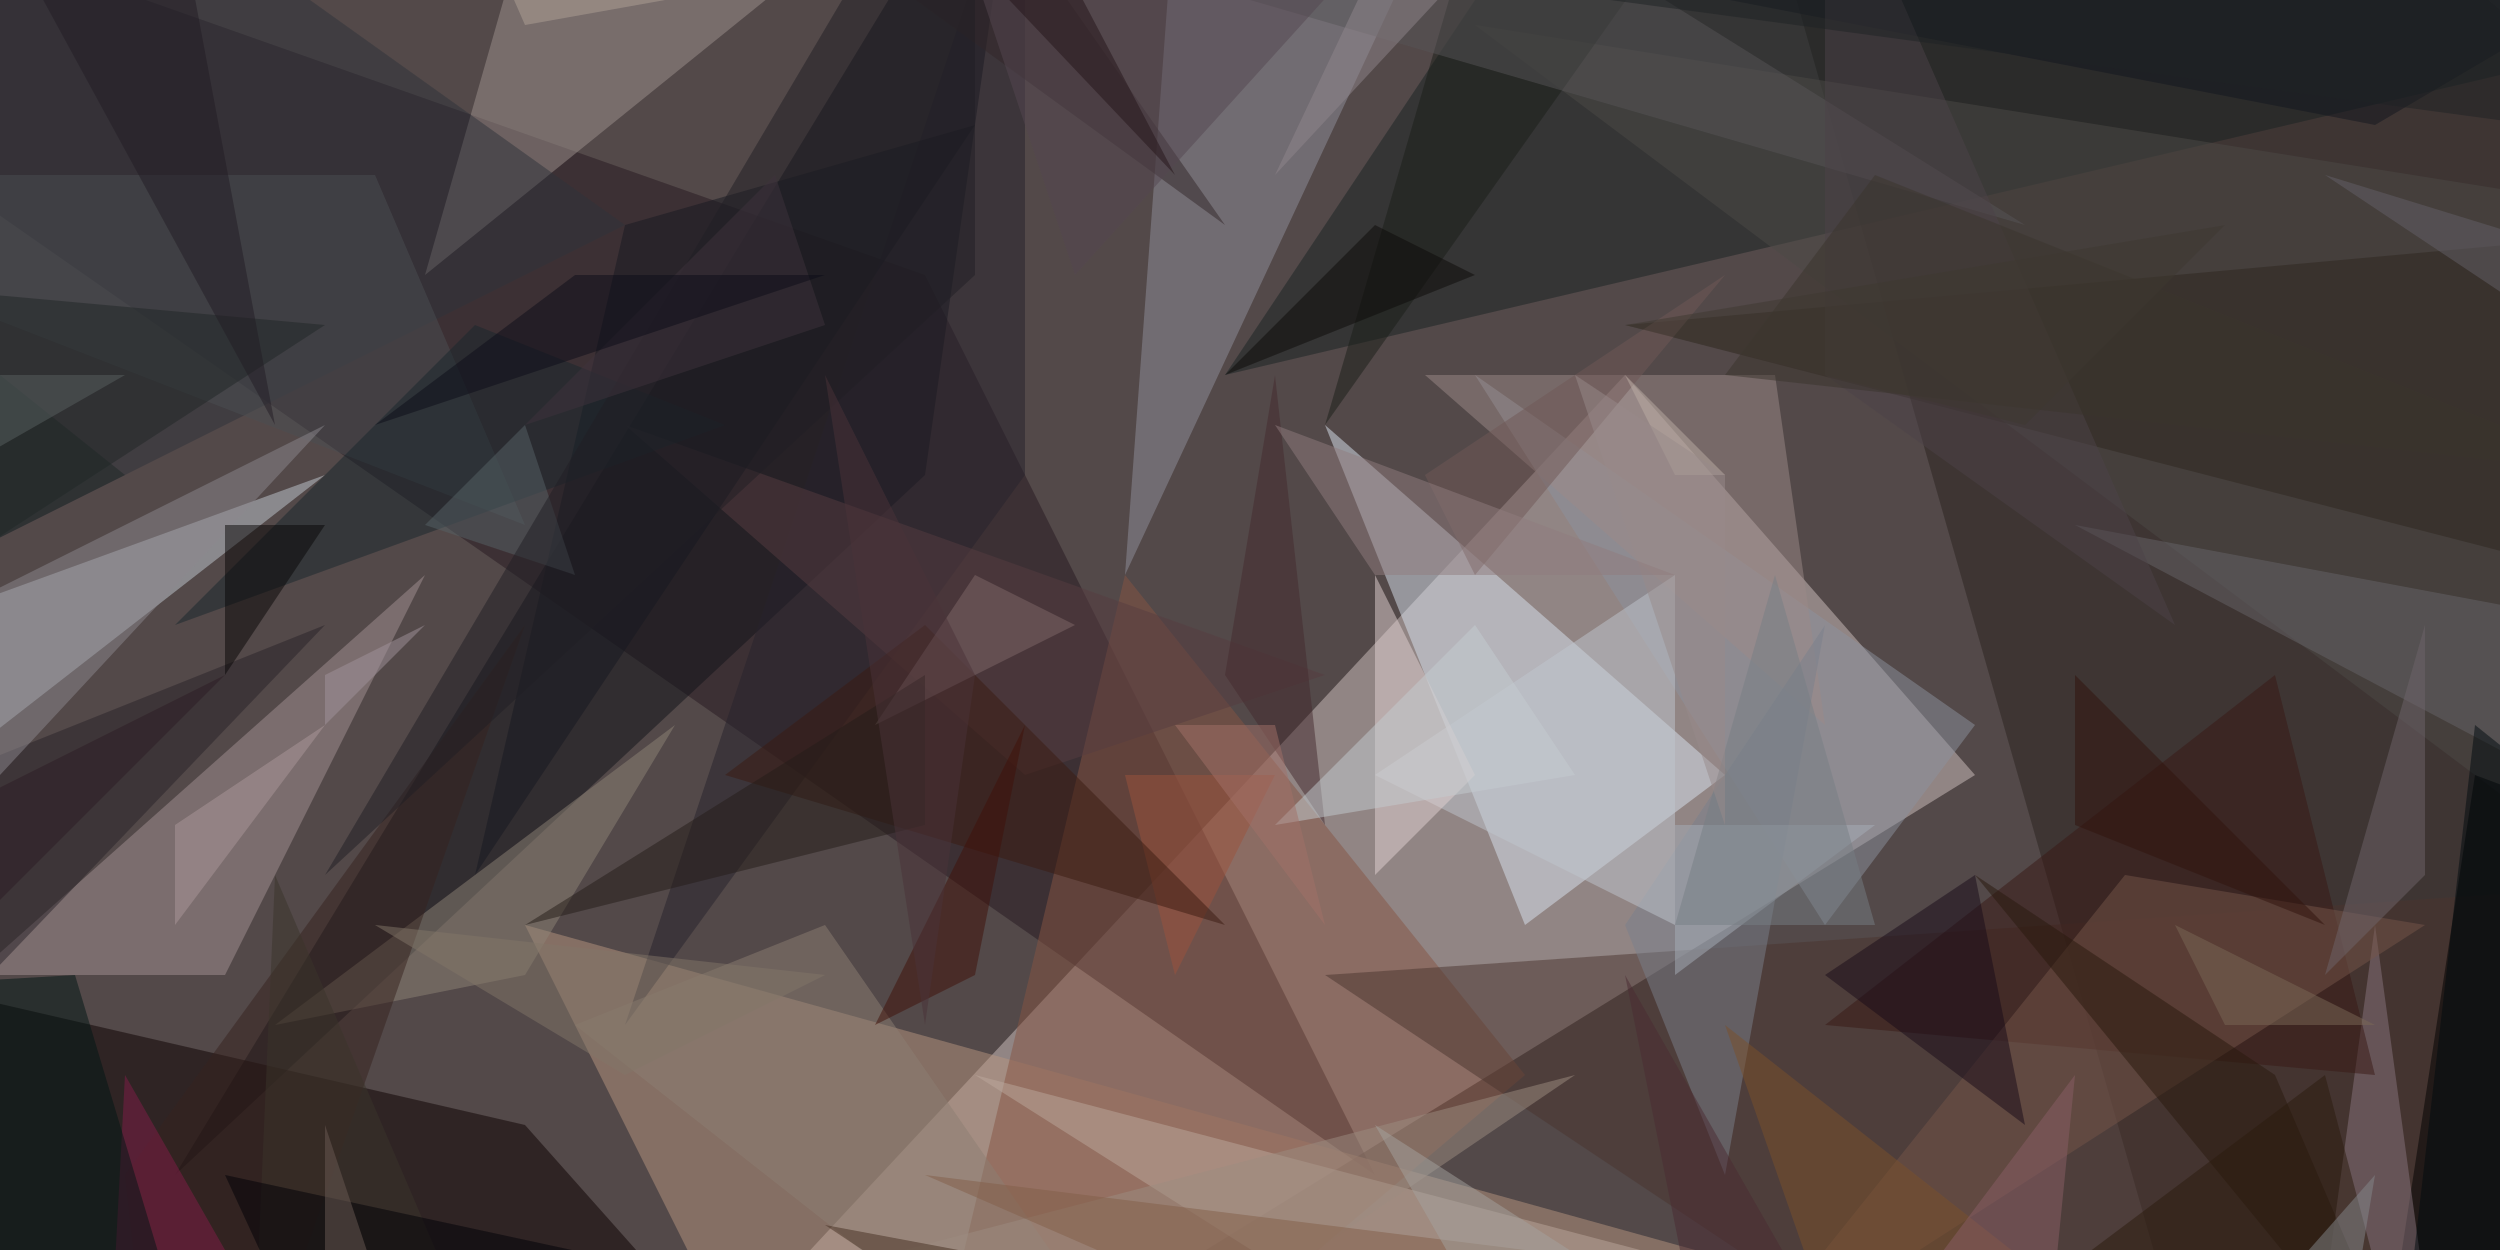
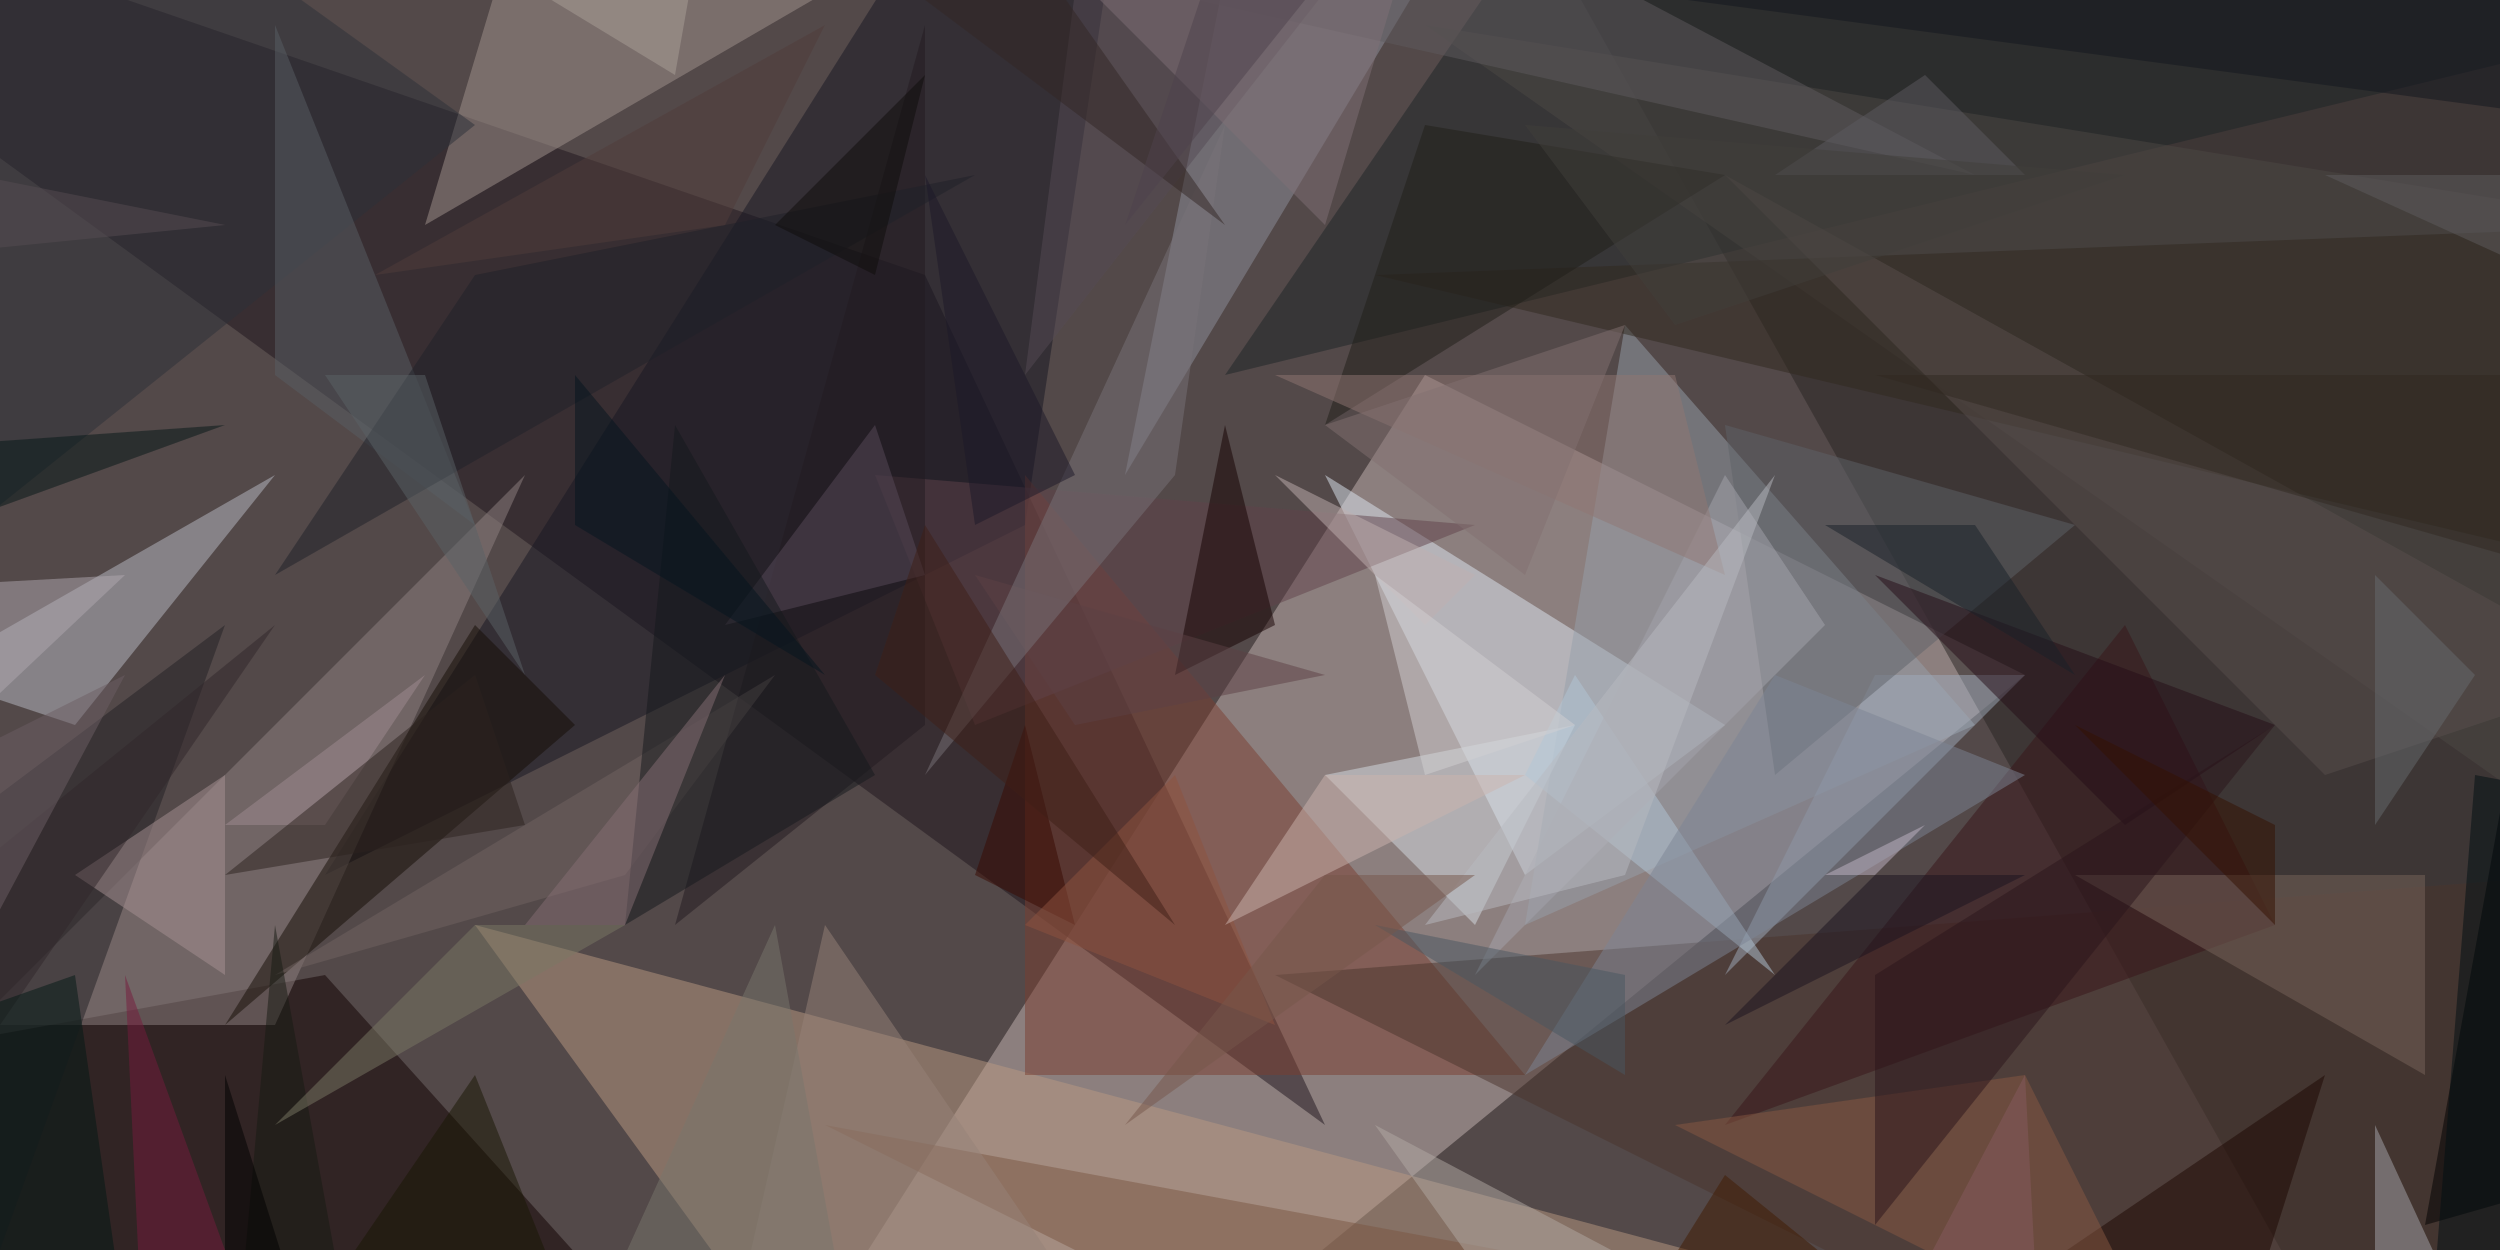
<svg xmlns="http://www.w3.org/2000/svg" viewBox="0 0 50 25">
  <path fill="#534949" d="M0 0h50v25H0z" />
  <g fill-opacity=".5">
-     <path fill="#d1c2c1" d="M32.5 7.5l7 8-34 21z" />
-     <path fill="#261921" d="M-15.5-6.5l34 12 9 18z" />
-     <path fill="#2a221e" d="M47.5 40.5l17-28-33-28z" />
-     <path fill="#dbe5f1" d="M26.5 8.5l8 7-4 3z" />
-     <path fill="#b99681" d="M21.5 40.5l-11-22 54 15z" />
-     <path fill="#111319" d="M20.5-4.5l-17 28 15-14z" />
-     <path fill="#865443" d="M22.5 11.5l-5 21 13-11z" />
-     <path fill="#c3cad2" d="M6.5 9.5l-18 14-4-6z" />
-     <path fill="#0c0000" d="M10.5 22.5l-26-6 42 24z" />
-     <path fill="#90919c" d="M24.5-15.5l-2 27 7-15z" />
-     <path fill="#192323" d="M38.5-13.5l20 13-34 8z" />
-     <path fill="#9e928e" d="M14.5-15.5h20l-26 21z" />
-     <path fill="#a49295" d="M-.5 19.5h5l4-8z" />
-     <path fill="#4b352e" d="M26.5 19.5l29-2 1 22z" />
-     <path fill="#8c929e" d="M29.5 7.5l7 11 3-4z" />
-     <path fill="#4d4b46" d="M54.5 4.5l-25-4 28 21z" />
-     <path d="M65.5 21.5l-18 7 2-13z" />
-     <path fill="#88757e" d="M47.5 18.5l3 22h-6z" />
-     <path fill="#8e8476" d="M5.5 20.5l5-1 3-5z" />
-     <path fill="#391915" d="M47.5 21.5l-11-1 9-7z" />
-     <path fill="#2f271e" d="M63.5 14.5l2-11-33 3z" />
-     <path fill="#9d8b89" d="M35.5 7.5h-7l8 7z" />
-     <path fill="#2f323a" d="M12.5 4.5l-18 9-10-29z" />
-     <path fill="#bda89d" d="M19.5 21.5l30 19 8-9z" />
-     <path fill="#27222d" d="M20.5 9.5l-8 11 8-24z" />
-     <path fill="#292228" d="M6.5 12.5l-15 6-7 17z" />
-     <path fill="#755548" d="M34.5 27.5l8-10 6 1z" />
-     <path fill="#573d41" d="M12.5 8.5l14 5-6 2z" />
-     <path fill="#7b818d" d="M36.5 12.5l-4 6 2 5z" />
-     <path fill="#4b4e52" d="M7.5 3.5h-15l18 7z" />
-     <path fill="#705856" d="M28.5 9.5l6-4-5 6z" />
-     <path fill="#8c7e73" d="M25.5 31.5l-9-13-5 2z" />
-     <path fill="#161821" d="M19.5 2.5l-7 2-3 13z" />
-     <path fill="#676469" d="M57.5 13.5l1 6-17-9z" />
-     <path fill="#28180c" d="M45.5 21.5l3 7-9-11z" />
-     <path fill="#a7afb9" d="M33.5 19.5v-3h4z" />
-     <path fill="#9c533c" d="M25.5 15.5h-3l1 4z" />
-     <path fill="#3b1b11" d="M18.5 12.5l-4 3 10 3z" />
-     <path fill="#c0c6cf" d="M33.5 18.5v-7l-6 4z" />
-     <path fill="#1b1e19" d="M26.5 8.5l7-24h10z" />
-     <path fill="#575457" d="M40.5 4.5l-31-9-1-11z" />
-     <path fill="#19262d" d="M14.5 8.5l-5-2-6 6z" />
-     <path fill="#9c8c81" d="M31.5 21.5l-28 19-18-7z" />
-     <path fill="#13171f" d="M47.5 2.5l17-10-48 4z" />
-     <path fill="#b0a296" d="M10.5.5l28-5-35-11z" />
-     <path fill="#7b502a" d="M34.5 20.5l7 20 7-9z" />
-     <path fill="#36221f" d="M2.5 23.5l8-11-7 20z" />
-     <path fill="#816869" d="M19.5 11.5l-2 3 4-2z" />
-     <path fill="#777e85" d="M33.5 18.5h4l-2-7z" />
-     <path fill="#212727" d="M6.5 6.5l-20 13 9-14z" />
-     <path fill="#8c898e" d="M-5.5 14.5l-1 8 13-14z" />
-     <path fill="#000b0f" d="M49.5 14.5l10 8-13 18z" />
-     <path fill="#4c4348" d="M36.5-3.5l7 16-7-5z" />
-     <path fill="#190a18" d="M39.5 17.5l-3 2 4 3z" />
-     <path fill="#e2d3d2" d="M27.5 17.5v-6l2 4z" />
-     <path fill="#332728" d="M24.5 4.5l-11-8-3-12z" />
-     <path fill="#2a1b0d" d="M46.5 21.5l-16 12 21 7z" />
-     <path fill="#ad989a" d="M3.5 18.5l3-4-3 2z" />
-     <path fill="#825f49" d="M50.5 27.5l-32-4 39 17z" />
-     <path fill="#bcaea5" d="M32.5 7.5l2 2h-1z" />
-     <path fill="#576366" d="M10.5 8.5l-2 2 3 1z" />
-     <path fill="#831c48" d="M2.5 21.5l-1 19 9-5z" />
-     <path fill="#241c18" d="M18.5 16.5v-3l-8 5z" />
-     <path fill="#442a2f" d="M24.5 13.5l2 3-1-9z" />
-     <path fill="#3a342d" d="M37.5 3.5l-3 4 18 2z" />
-     <path fill="#411109" d="M20.5 14.5l-3 6 2-1z" />
-     <path fill="#211f24" d="M19.5 5.5v-10l-13 22z" />
-     <path fill="#c5ccd0" d="M31.5 15.5l-2-3-4 4z" />
-     <path fill="#4b2b33" d="M32.5 19.5l4 20 8 1z" />
-     <path fill="#544751" d="M40.5-15.5h-26l7 21z" />
-     <path fill="#8b5f67" d="M41.5 21.5l-1 10-11 6z" />
-     <path fill="#4a3238" d="M19.5 13.5l-1 7-2-13z" />
-     <path fill="#998b8b" d="M31.5 7.5l3 9v-7z" />
-     <path fill="#001715" d="M1.5 19.5l3 10-20-9z" />
-     <path fill="#a27168" d="M26.5 18.5l-1-4h-2z" />
-     <path fill="#231c24" d="M5.5 8.5l-3-16-3 5z" />
-     <path fill="#3a352b" d="M5.5 17.5l-1 23 7-9z" />
-     <path fill="#000006" d="M4.5 23.5l37 8-31 5z" />
-     <path fill="#6e646b" d="M46.5 19.5l2-2v-5z" />
-     <path fill="#31120c" d="M46.5 18.5l-5-5v3z" />
-     <path fill="#646069" d="M46.5 3.5l9 6 4-2z" />
-     <path fill="#3e333d" d="M15.5 3.5l-5 5 6-2z" />
-     <path fill="#a5a29f" d="M27.5 22.5l8 14 20 4z" />
-     <path fill="#0d0b08" d="M29.5 5.5l-5 2 3-3z" />
-     <path fill="#2d1c24" d="M-15.5 23.5l20-10-20 20z" />
-     <path fill="#3e3831" d="M40.5 8.5l4-4-12 2z" />
-     <path fill="#7b6956" d="M43.5 18.5l1 2h3z" />
-     <path fill="#0d0d19" d="M11.5 5.5h5l-9 3z" />
-     <path fill="#a3959d" d="M8.5 12.5l-2 2v-1z" />
-     <path fill="#1e2826" d="M2.5 9.5l-5-4-13 13z" />
-     <path fill="#6b5a54" d="M6.5 22.5l4 12-4 6z" />
-     <path fill="#827768" d="M12.5 21.5l-5-3 9 1z" />
-     <path fill="#917d7e" d="M27.5 11.5h6l-8-3z" />
-     <path fill="#596160" d="M-6.5 7.5l-5 8 14-8z" />
-     <path fill="#251419" d="M23.5 3.5l-18-19h8z" />
-     <path fill="#452f20" d="M28.5 32.5l-12-8 16 3z" />
-     <path fill="#080707" d="M4.5 13.5v-3h2z" />
-     <path fill="#91878c" d="M38.5-10.5l-13 14 9-19z" />
-     <path fill="#84888c" d="M32.5 40.5l13-5 2-12z" />
-     <path fill="#1e2225" d="M65.5 4.5l-10-13-27 8z" />
+     <path fill="#c7b7b5" d="M40.5 13.5l-12-6-21 33z" />
+     <path fill="#1f141d" d="M-10.5-4.5l37 27-8-17z" />
+     <path fill="#292522" d="M61.5-15.5l-38 1 28 50z" />
+     <path fill="#dee8f3" d="M30.5 17.5l-4-8 8 5z" />
+     <path fill="#ba9a83" d="M25.5 40.5l-16-22 56 15z" />
+     <path fill="#100000" d="M24.5 39.5l-18-20-22 4z" />
+     <path fill="#161722" d="M20.5 10.5l3-20-17 27z" />
+     <path fill="#bbbcc6" d="M5.5 9.5l-4 5-3-1z" />
+     <path fill="#7a3f30" d="M30.5 21.5l-10-12v12z" />
+     <path fill="#97a1ab" d="M39.5 14.5l-9 4 2-12z" />
+     <path fill="#1c2526" d="M37.5-11.5l28 9-41 10z" />
+     <path fill="#a2958e" d="M8.5 4.5l31-18-25-2z" />
+     <path fill="#8f919c" d="M37.5-15.5l-15 25 5-25z" />
+     <path fill="#918283" d="M-.5 20.5h6l5-11z" />
+     <path fill="#4b342c" d="M51.5 17.5l-26 2 40 20z" />
+     <path fill="#4d4945" d="M28.5.5l37 6v20z" />
+     <path fill="#a1acbc" d="M34.5 19.5l3-6h3z" />
+     <path d="M48.5 24.5l4-22 10 18z" />
+     <path fill="#d7dfe4" d="M26.5 15.5l5-1-2 4z" />
+     <path fill="#222125" d="M4.5 12.5l-20 15 11 10z" />
+     <path fill="#60424a" d="M19.5 14.5l-2-5 12 1z" />
+     <path fill="#140000" d="M23.5 13.5l1-5 1 4z" />
+     <path fill="#150d05" d="M11.5 14.5l-7 6 5-8z" />
+     <path fill="#381519" d="M45.5 18.5l-3-6-8 10z" />
+     <path fill="#78655a" d="M48.5 17.5h-7l7 4z" />
+     <path fill="#221b20" d="M18.5.5v14l-5 4z" />
+     <path fill="#31281f" d="M53.5 4.5l-26 1 38 9z" />
+     <path fill="#b3c7d7" d="M30.5 15.5l5 4-4-6z" />
+     <path fill="#a99294" d="M1.5 17.5l3-2v4z" />
+     <path fill="#5f6269" d="M34.5 8.5l7 2-6 5z" />
+     <path fill="#1c0700" d="M46.5 21.5l-6 19h-22z" />
+     <path fill="#2d3038" d="M-15.5-15.5l25 18-15 12z" />
+     <path fill="#a5a5ac" d="M36.5 12.5l-7 7 5-10z" />
+     <path fill="#7a5643" d="M43.5 27.5l-27-5 20 10z" />
+     <path fill="#250d16" d="M42.5 16.5l-5-5 8 3z" />
+     <path fill="#585f64" d="M5.5.5l4 10-4-3z" />
+     <path fill="#885942" d="M40.5 21.5l3 6-10-5z" />
+     <path fill="#a6a6ad" d="M47.5 22.5l6 13-6 5z" />
+     <path fill="#5e5a5e" d="M-.5-5.5l40 9-36-19z" />
+     <path fill="#594b5a" d="M18.5 11.5l-1-3-3 4z" />
+     <path fill="#1e2129" d="M5.5 11.5l4-6 10-2z" />
+     <path fill="#12161e" d="M61.5-13.5l-9 16-30-4z" />
+     <path fill="#211f19" d="M28.5 2.5l-2 6 8-5z" />
+     <path fill="#917672" d="M34.5 11.5l-1-4h-8z" />
+     <path fill="#968379" d="M16.5 18.5l15 22h-20z" />
+     <path fill="#584e4d" d="M46.5 15.5l6-2-18-10z" />
+     <path fill="#aba198" d="M13.5 1.5l3-17h-31z" />
+     <path fill="#2b151a" d="M45.5 14.5l-8 10v-5z" />
+     <path fill="#5d4145" d="M26.5 13.5l-5 1-2-3z" />
+     <path fill="#c1b0b1" d="M25.5 9.5l4 2-1 1z" />
+     <path fill="#726563" d="M5.5 19.5l7-2 3-4z" />
+     <path fill="#15191d" d="M12.5 18.5l1-10 4 7z" />
+     <path fill="#866f74" d="M14.5 13.5l-2 5h-2z" />
+     <path fill="#31262a" d="M5.5 12.5l-21 17 10-1z" />
+     <path fill="#041716" d="M4.5 8.5l-11 4-3-3z" />
+     <path fill="#544a55" d="M23.5-15.5h15l-18 23z" />
+     <path fill="#031915" d="M1.5 19.5l2 14-19-8z" />
+     <path fill="#7d8594" d="M30.5 21.5l10-6-5-2z" />
+     <path fill="#787378" d="M24.5 2.5l-1 7-5 6z" />
+     <path fill="#171b12" d="M5.5 18.5l-2 22h6z" />
+     <path fill="#000f13" d="M49.5 15.5l16 3-18 22z" />
+     <path fill="#182129" d="M36.5 10.5h3l2 3z" />
+     <path fill="#b3aaa4" d="M27.5 22.5l17 9-12-2z" />
+     <path fill="#380900" d="M20.5 14.5l-1 3 2 1z" />
+     <path fill="#1c1829" d="M21.5 9.5l-2 1-1-7z" />
+     <path fill="#666b6f" d="M47.5 16.5l2-3-2-2z" />
+     <path fill="#827170" d="M30.5 11.5l-4-3 6-2z" />
+     <path fill="#5b6367" d="M10.5 13.5l-2-6h-2z" />
+     <path fill="#8f533f" d="M20.5 18.5l5 2-2-5z" />
+     <path fill="#761b3d" d="M6.5 30.5l-3 10-1-21z" />
+     <path fill="#312921" d="M51.5 11.5l-14-4h28z" />
+     <path fill="#7b7965" d="M9.5 18.5h3l-7 4z" />
+     <path fill="#a18c93" d="M8.5 13.5l-4 3h2z" />
+     <path fill="#b9bbc1" d="M28.5 18.5l7-9-3 8z" />
+     <path fill="#6c5f64" d="M2.5 13.5l-8 15-10-6z" />
+     <path fill="#503c3b" d="M14.5 4.5l-7 1 9-5z" />
+     <path fill="#865b5f" d="M40.5 21.5l-10 19h11z" />
+     <path fill="#2d231f" d="M4.5 17.5l5-4 1 3z" />
+     <path fill="#0e0c0b" d="M17.5 5.5l-2-1 3-3z" />
+     <path fill="#1a131e" d="M40.5 17.5h-3l-3 3z" />
+     <path fill="#5d5a61" d="M35.5 3.5l3-2 2 2z" />
+     <path fill="#191703" d="M9.5 21.5l4 10-17 9z" />
+     <path fill="#485660" d="M32.5 21.5l-5-3 5 1z" />
+     <path fill="#341000" d="M41.5 14.5l4 2v2z" />
+     <path fill="#403e3a" d="M33.5 6.5l9-3-12-1z" />
+     <path fill="#322625" d="M24.5 4.5l-20-15 8-2z" />
+     <path fill="#d3d1d3" d="M27.5 11.5l1 4 3-1z" />
+     <path fill="#05151f" d="M11.5 10.5v-3l5 6z" />
+     <path fill="#817077" d="M26.5 4.5l6-20h-26z" />
+     <path fill="#411a01" d="M34.5 23.5l21 17-26-9z" />
+     <path fill="#78776d" d="M15.5 18.5l4 22h-14z" />
+     <path fill="#ccb4af" d="M30.5 15.5h-4l-2 3z" />
+     <path d="M4.5 21.5v10l6 9z" />
+     <path fill="#4f434c" d="M22.5 4.5l16-20-10 2z" />
+     <path fill="#76564b" d="M29.5 17.5l-7 5 4-5z" />
+     <path fill="#3e1e16" d="M23.5 18.5l-6-5 1-3z" />
+     <path fill="#b1a8b0" d="M2.5 11.5l-18 17v-16z" />
+     <path fill="#5e5d5f" d="M46.5 3.5l11 5 1-5z" />
+     <path fill="#c3b7c6" d="M38.5 16.5l-2 1h1z" />
+     <path fill="#564c53" d="M4.5 4.5l-20 2v-6z" />
  </g>
</svg>
